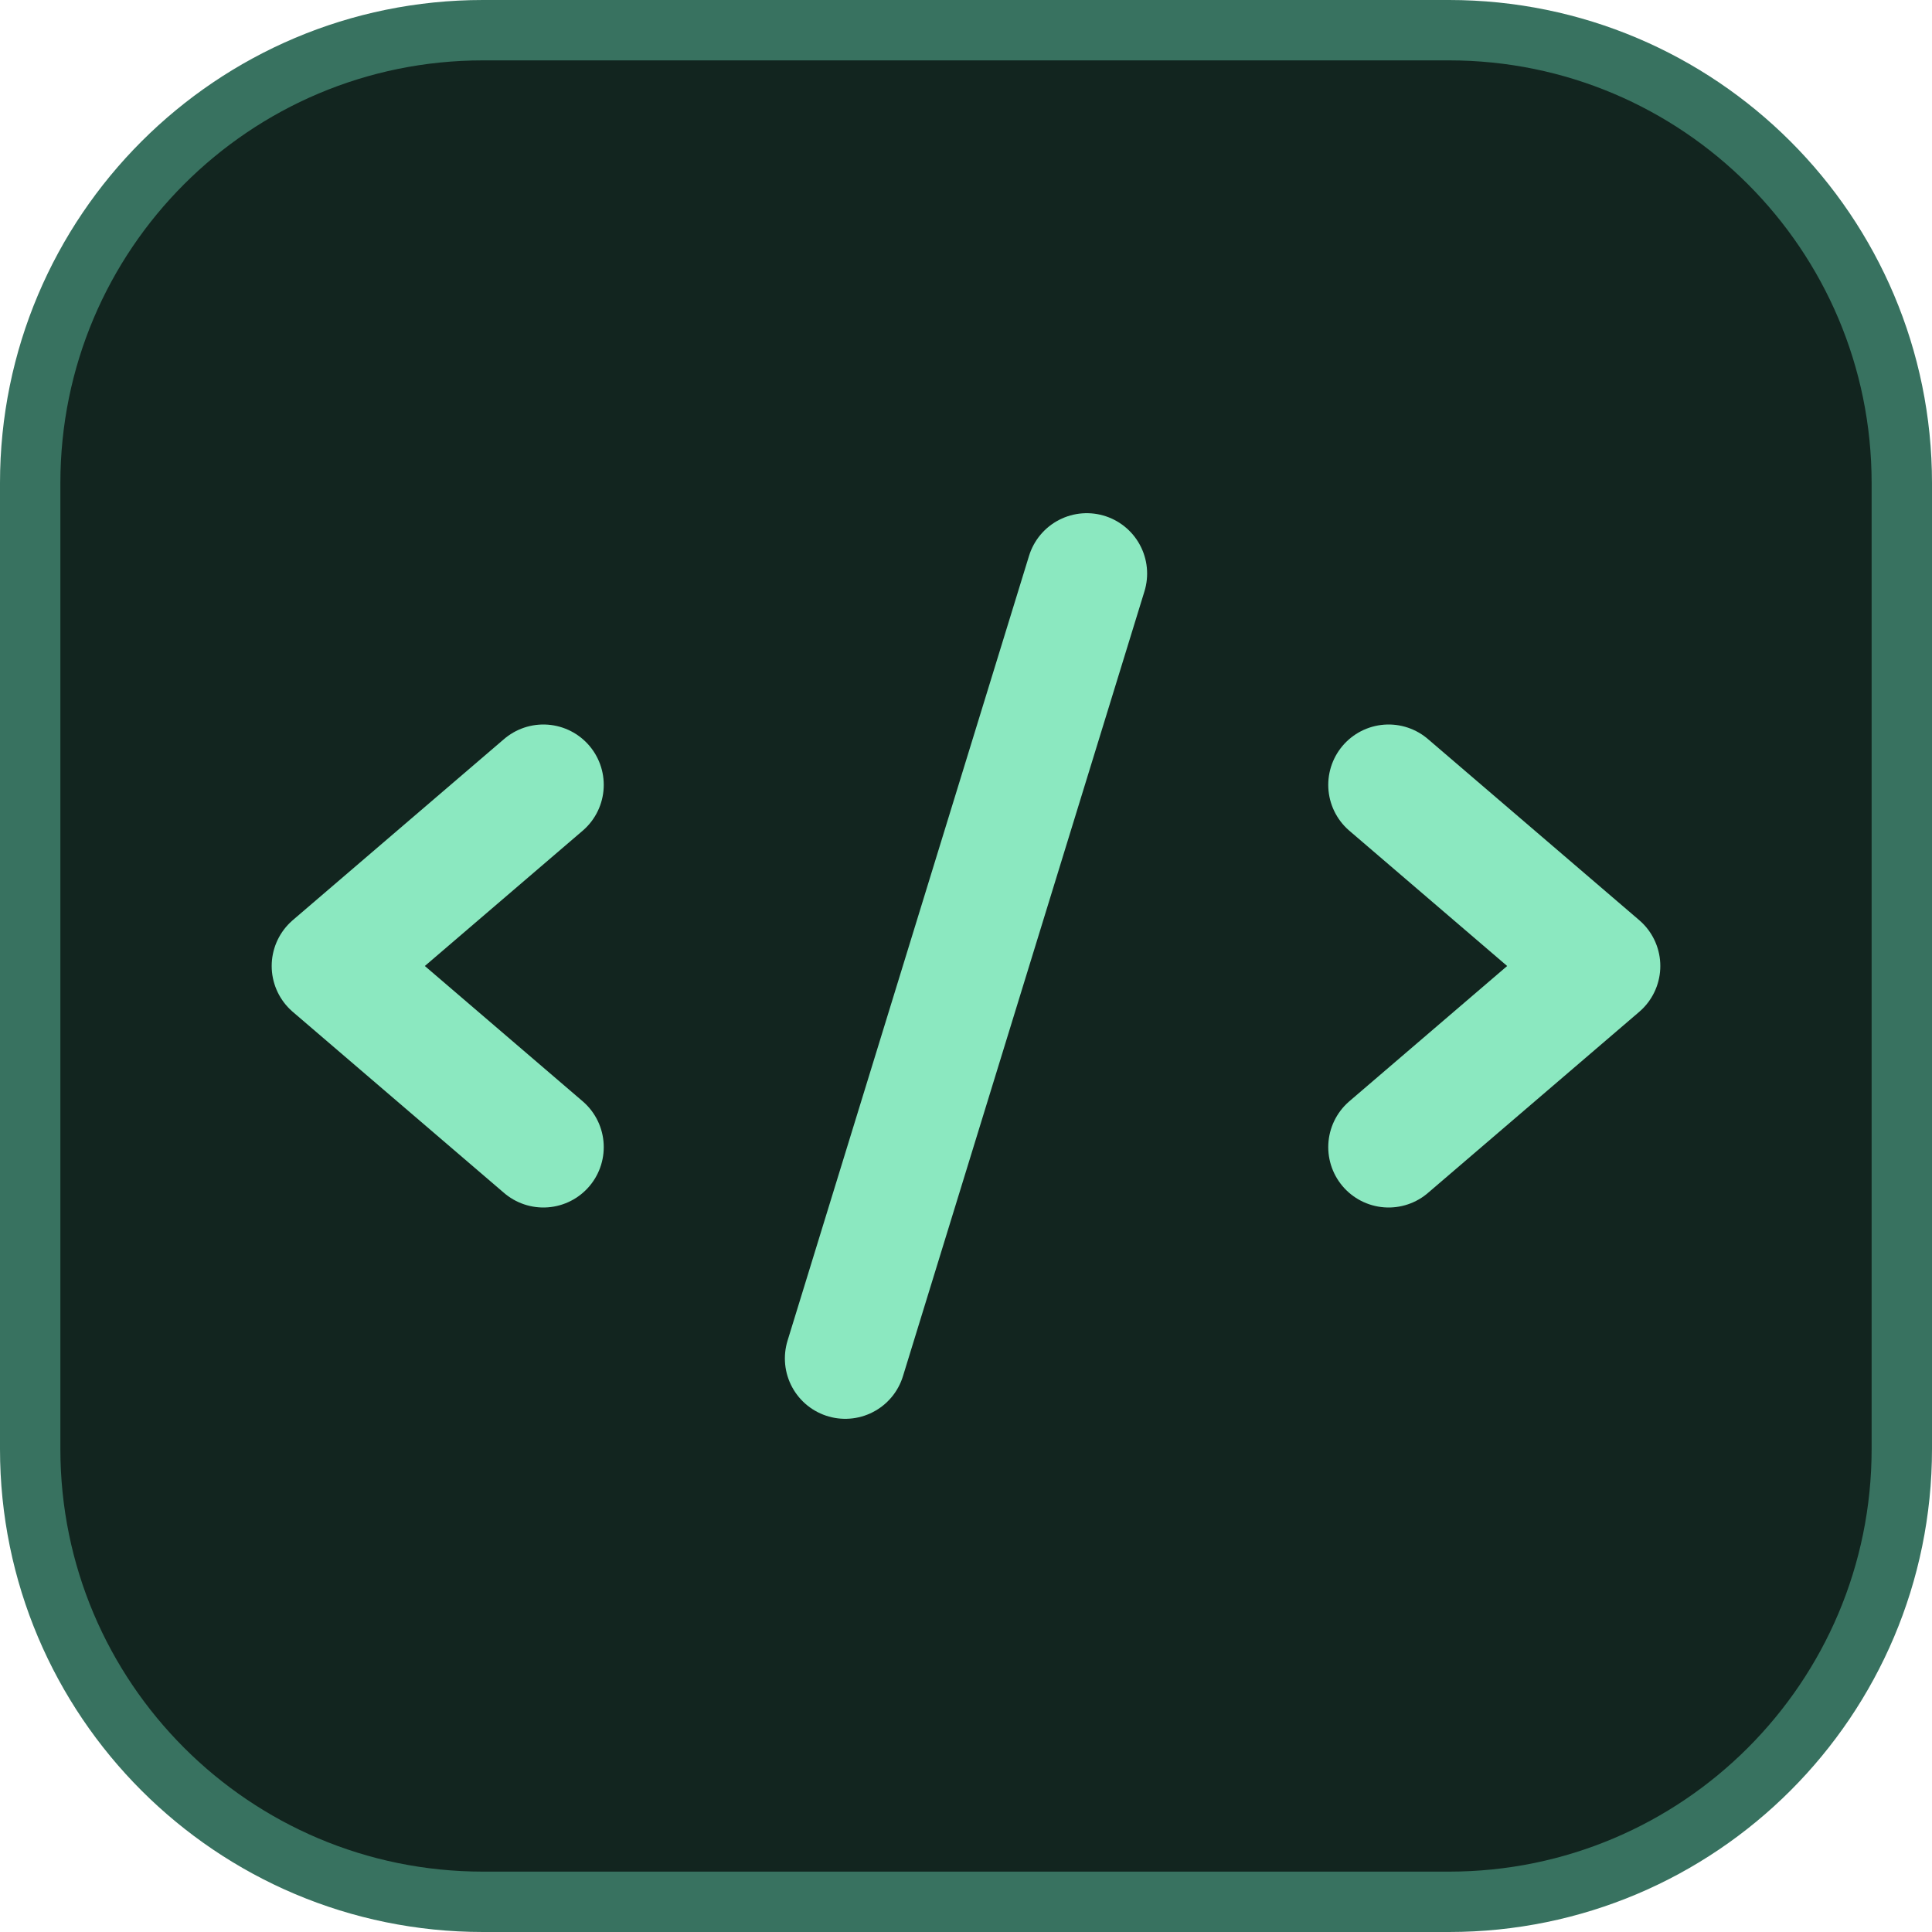
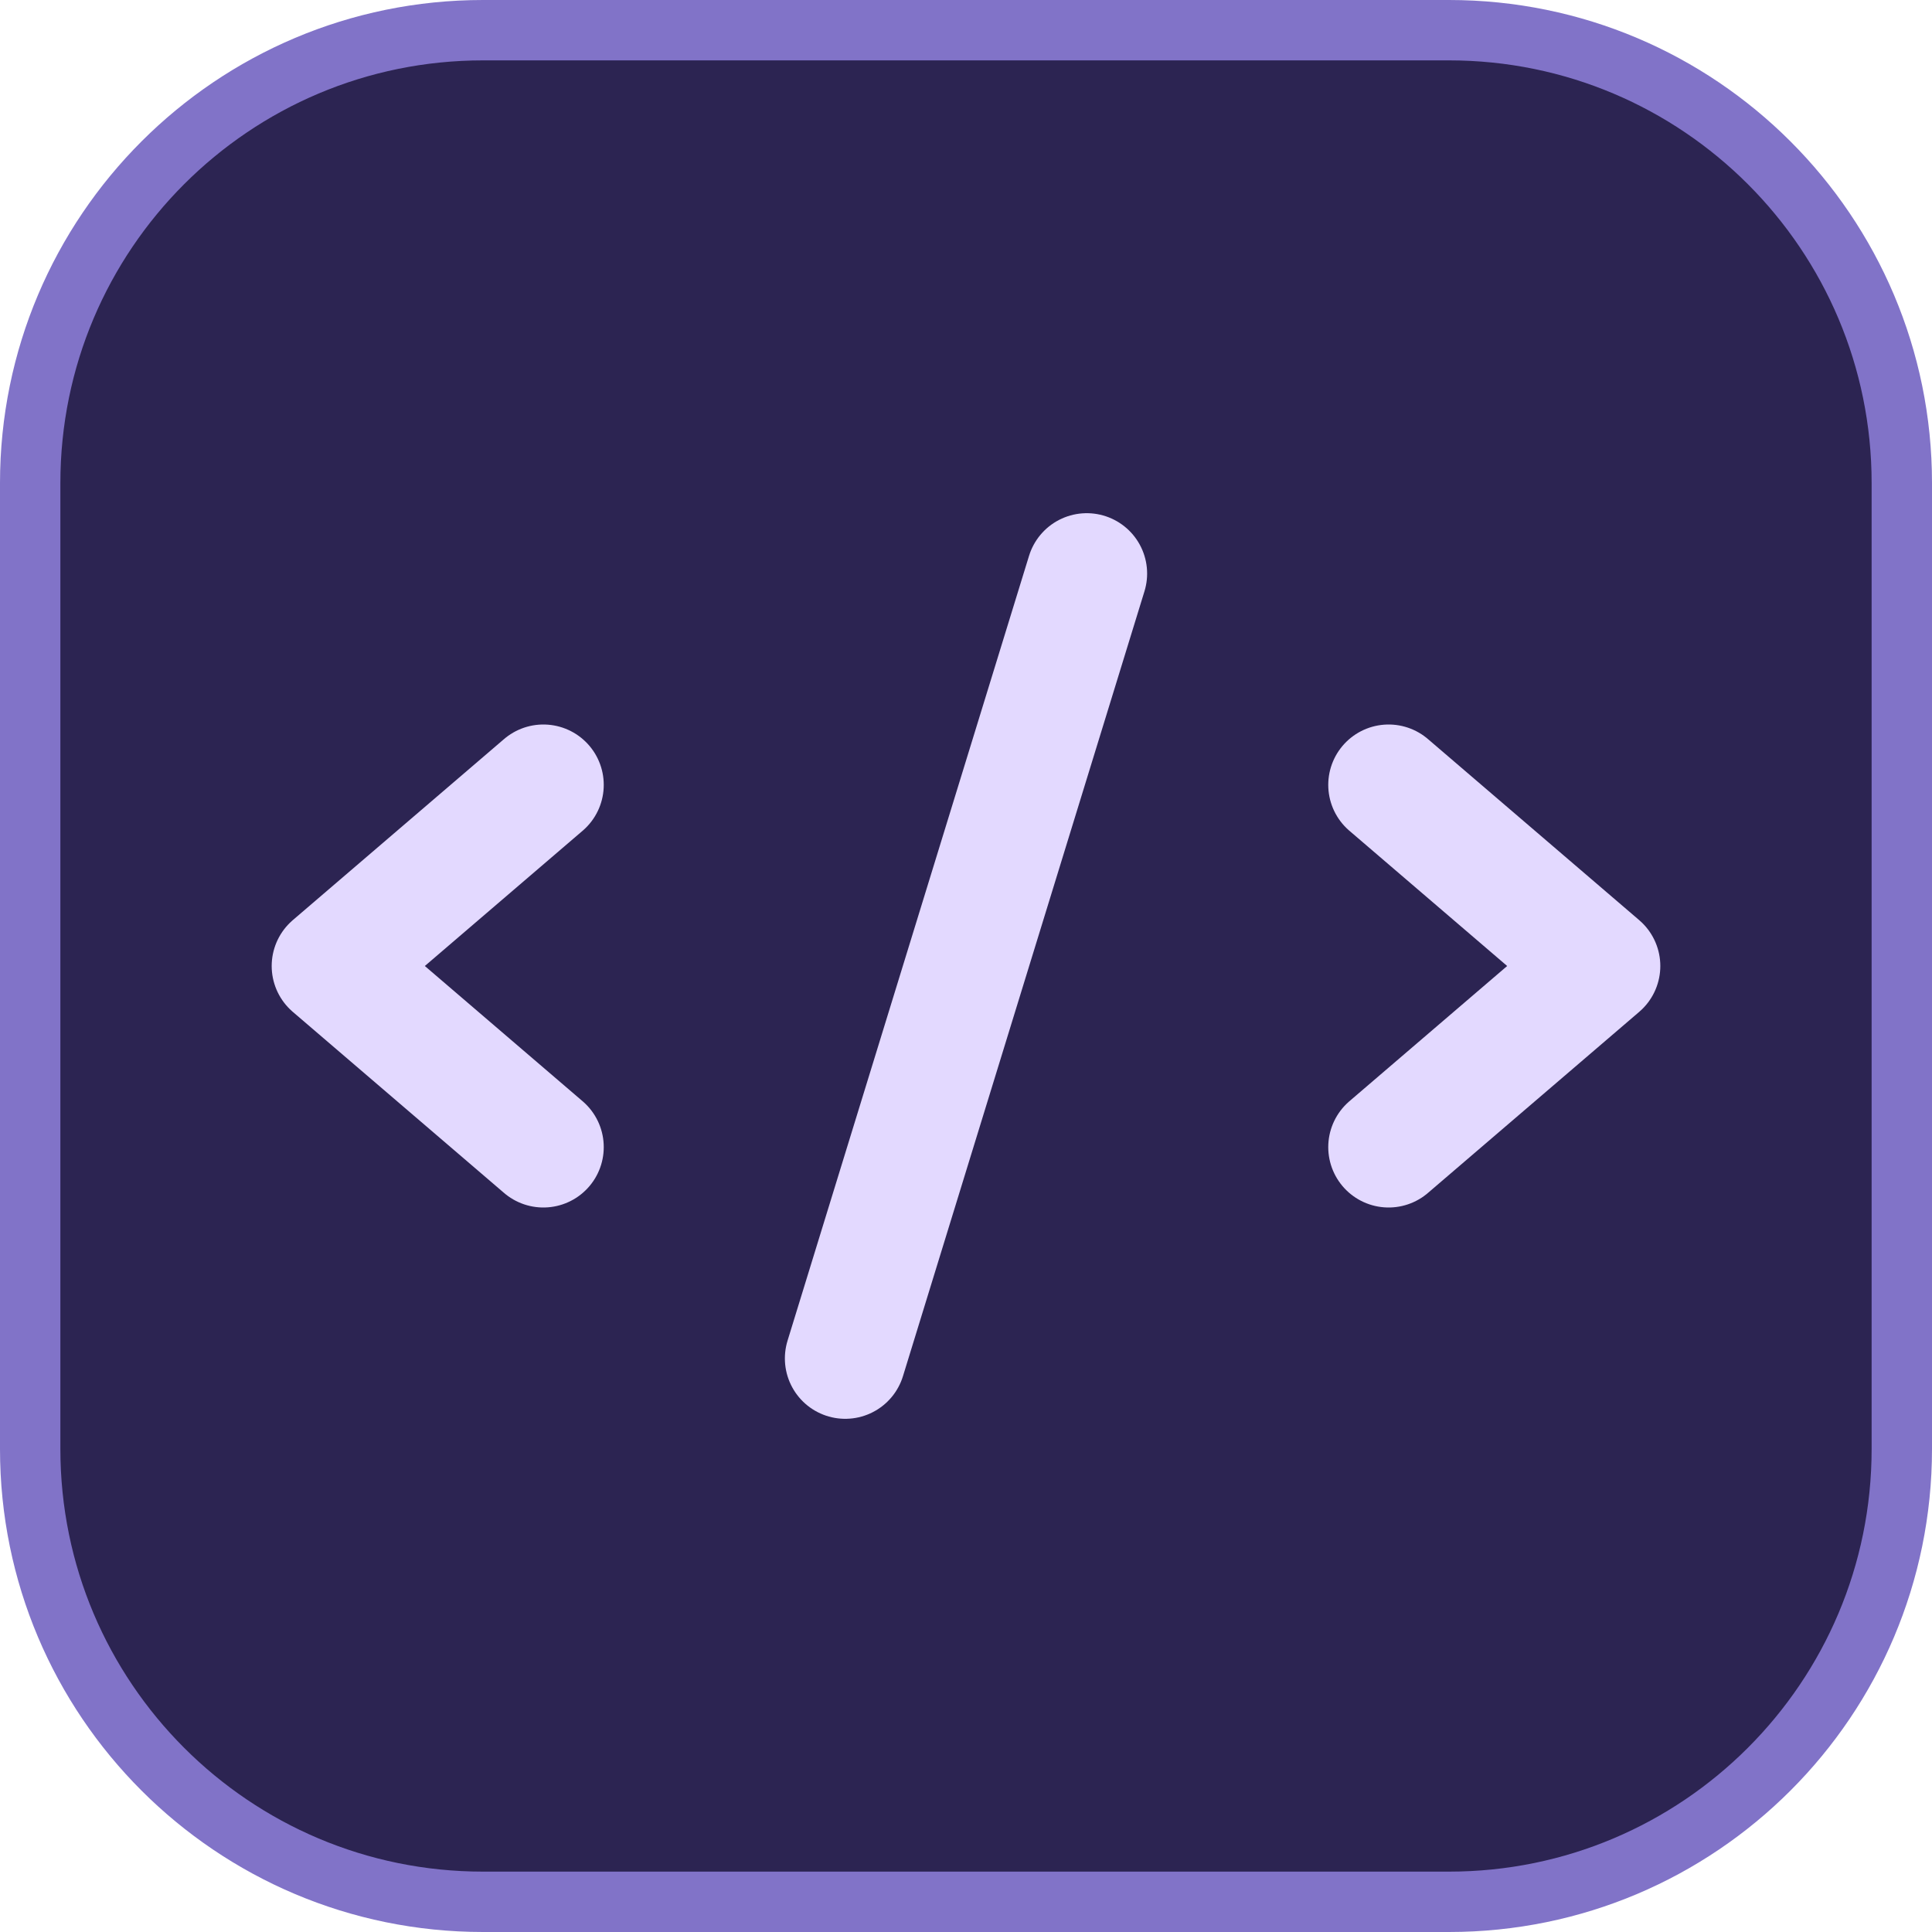
<svg xmlns="http://www.w3.org/2000/svg" viewBox="0 0 64 64">
-   <rect x="1" y="1" width="62" height="62" rx="15" fill="#12251f" stroke="#387260" stroke-width="2" />
-   <path d="M18 26l-7 6 7 6m28-12 7 6-7 6M36 19l-8 26" fill="none" stroke="#8be8c0" stroke-width="4" stroke-linecap="round" stroke-linejoin="round" />
+   <rect x="1" y="1" width="62" height="62" rx="15" fill="#2c2452" stroke="#8173c8" stroke-width="2" />
+   <path d="M18 26l-7 6 7 6m28-12 7 6-7 6M36 19l-8 26" fill="none" stroke="#e3d9ff" stroke-width="4" stroke-linecap="round" stroke-linejoin="round" />
</svg>
